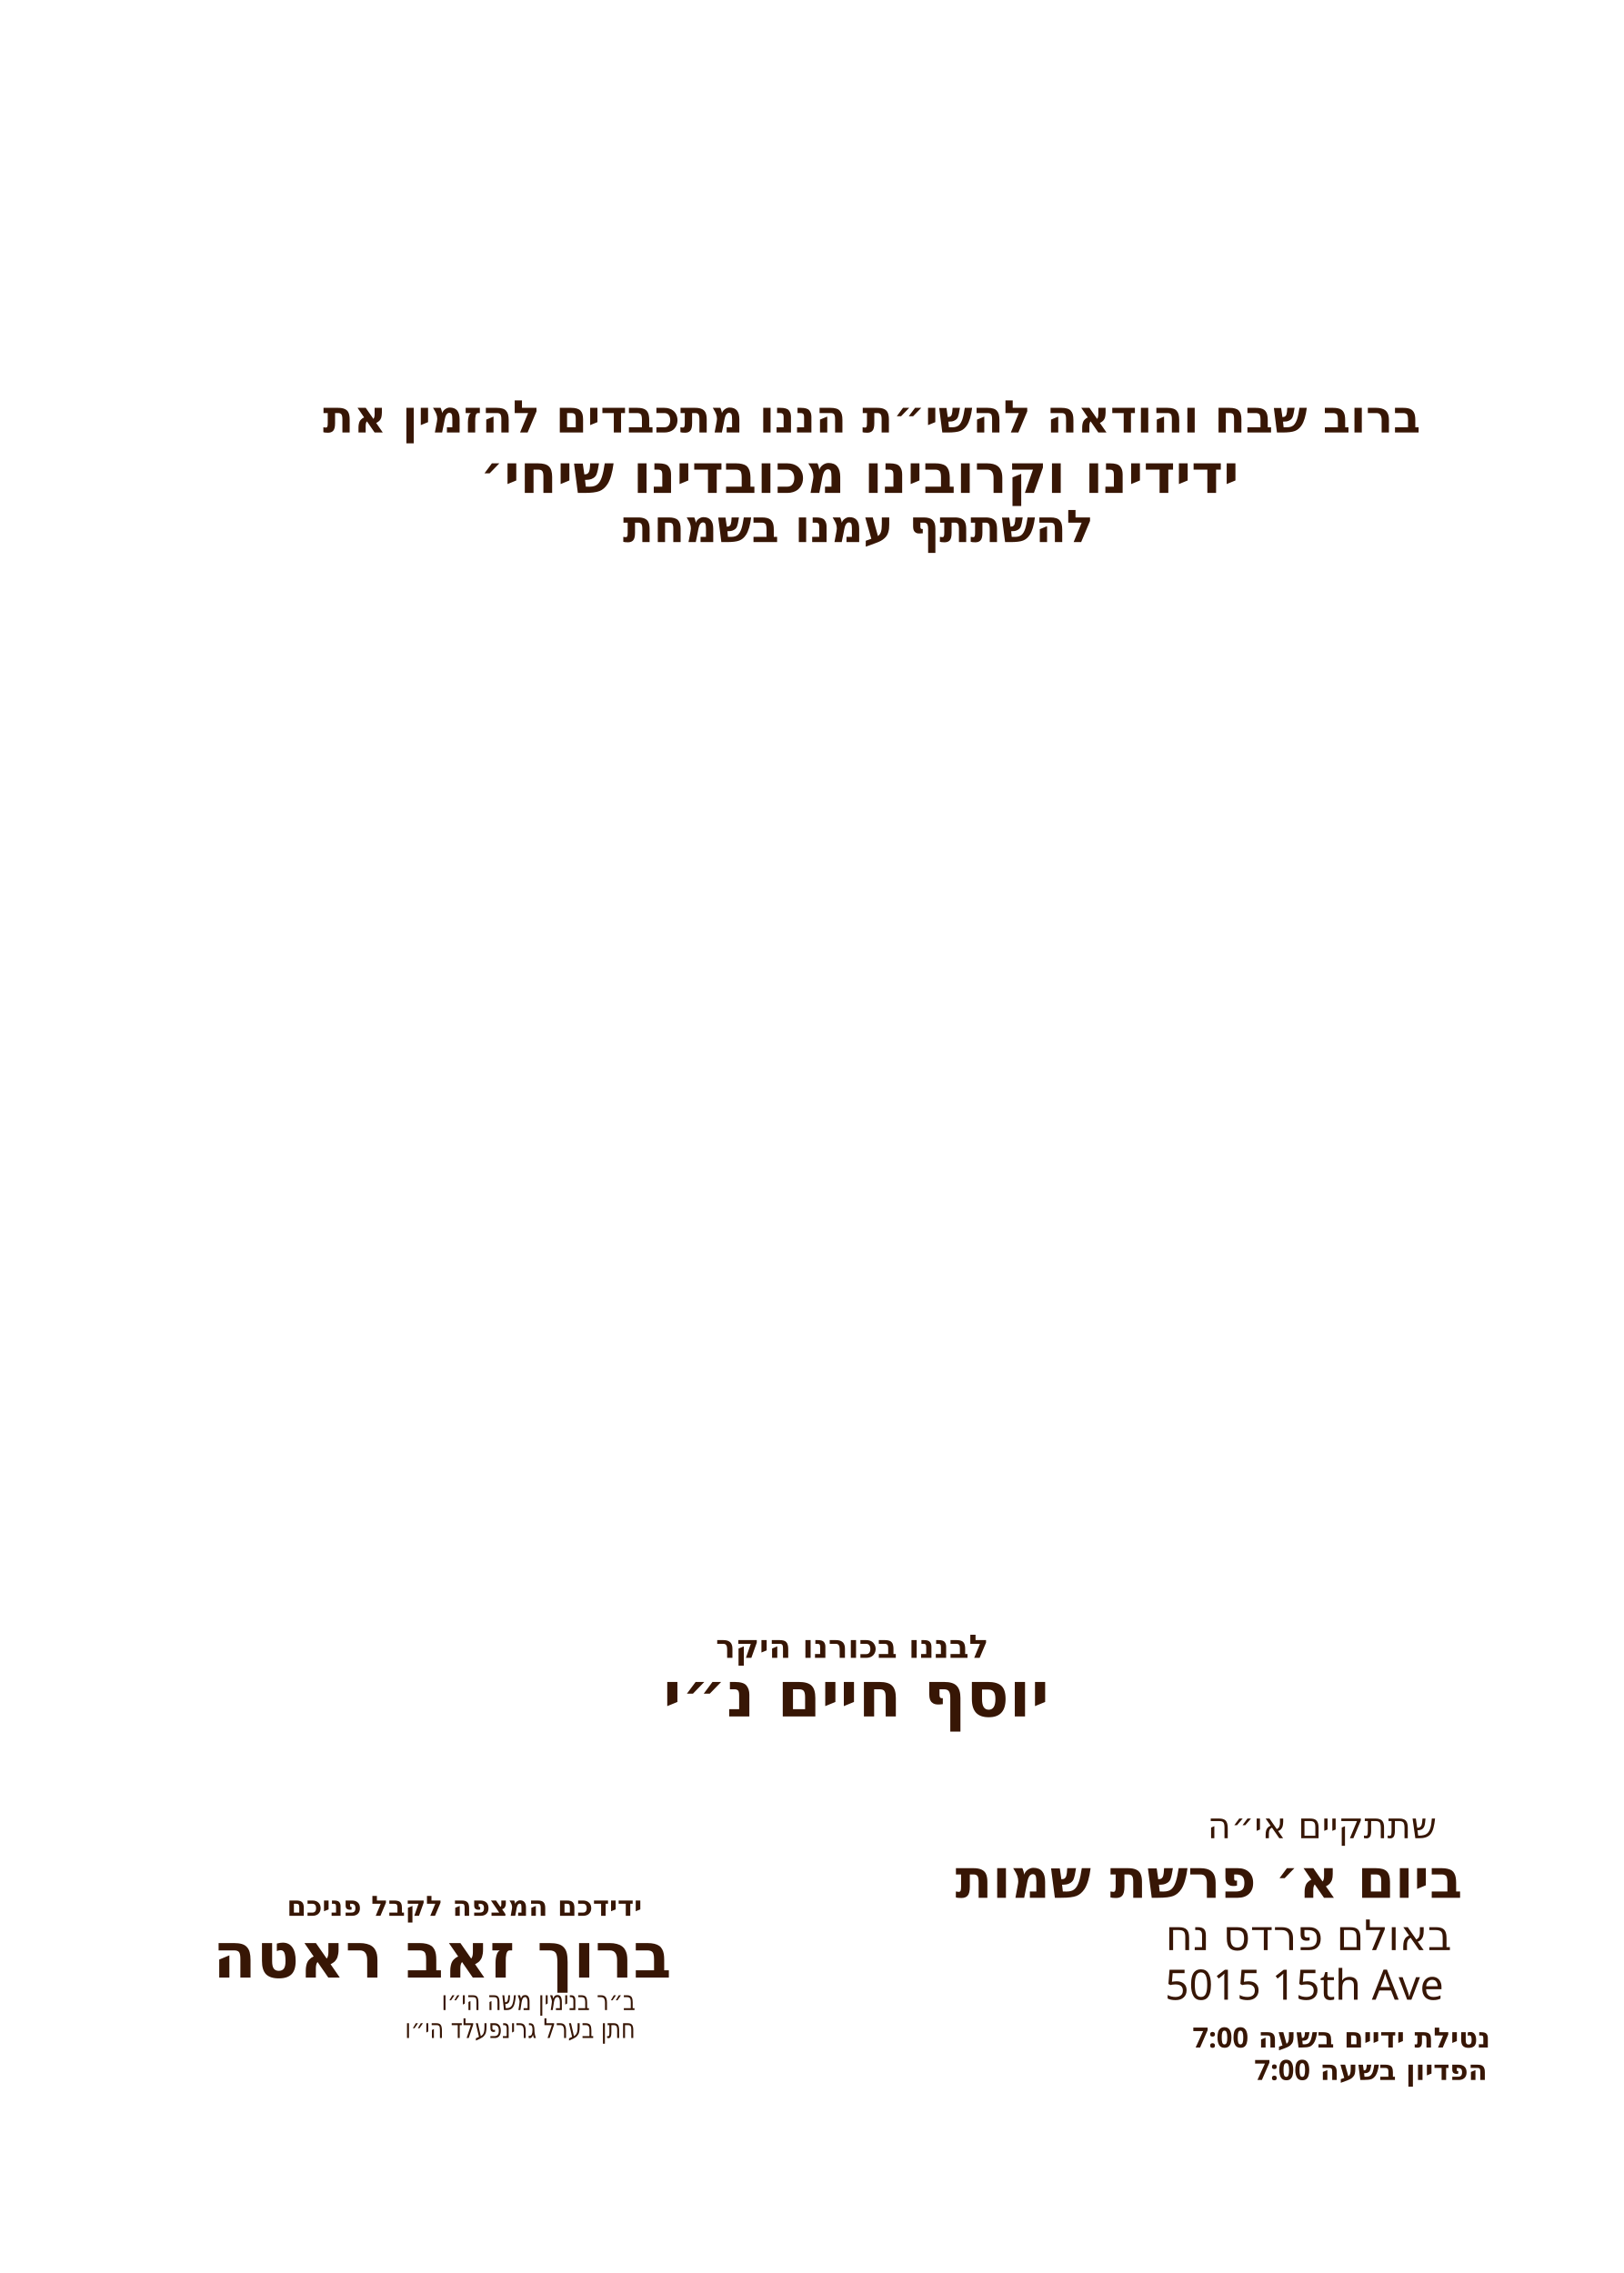
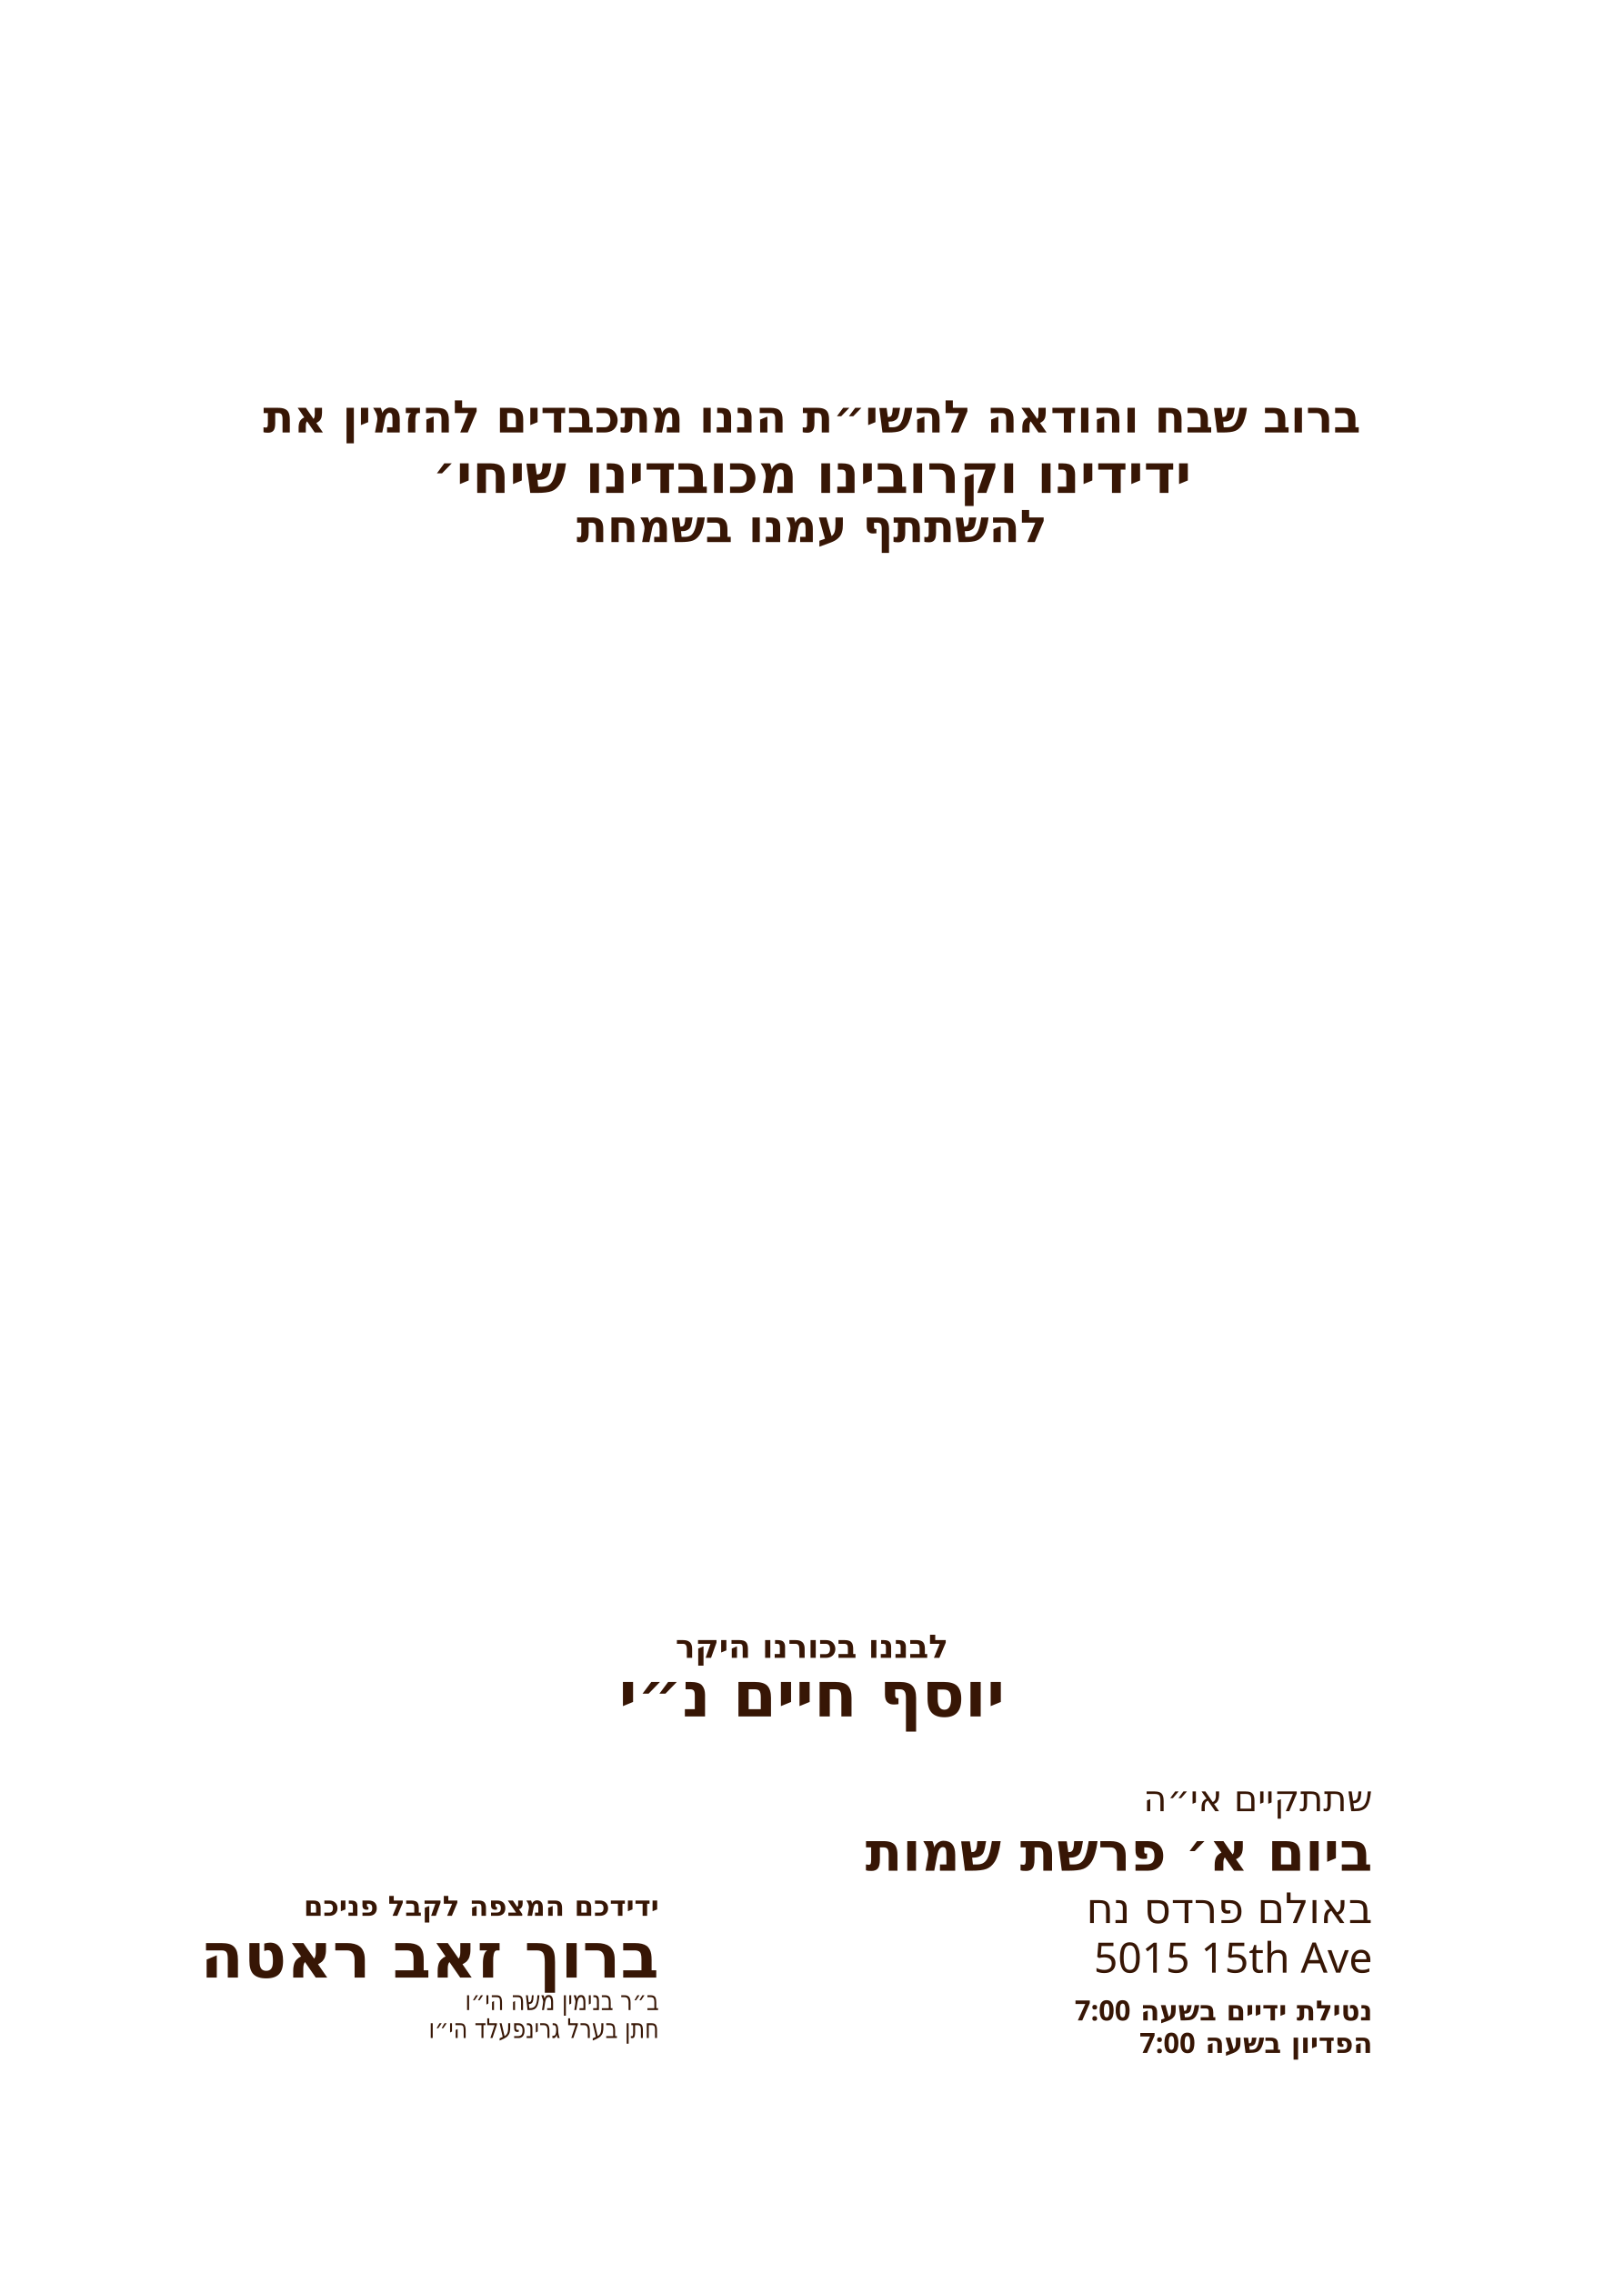
<svg xmlns="http://www.w3.org/2000/svg" id="Layer_1" data-name="Layer 1" viewBox="0 0 360 504">
  <g id="invite_line_1">
-     <text transform="translate(71.6 95.9)" text-anchor="start" fill="#371605" font-family="Heebo" font-size="10" font-weight="700">
+     <text transform="translate(180 95.9)" text-anchor="middle" fill="#371605" font-family="Heebo" font-size="10" font-weight="700">
      <tspan x="0" y="0">ברוב שבח והודאה להשי״ת הננו מתכבדים להזמין את</tspan>
    </text>
  </g>
  <g id="invite_line_2">
-     <text transform="translate(106.4 109.3)" text-anchor="start" fill="#371605" font-family="Heebo" font-size="12" font-weight="700">
+     <text transform="translate(180 109.3)" text-anchor="middle" fill="#371605" font-family="Heebo" font-size="12" font-weight="700">
      <tspan x="0" y="0">ידידינו וקרובינו מכובדינו שיחי׳</tspan>
    </text>
  </g>
  <g id="invite_line_3">
-     <text transform="translate(138.1 120.2)" text-anchor="start" fill="#371605" font-family="Heebo" font-size="10" font-weight="700">
+     <text transform="translate(180 120.2)" text-anchor="middle" fill="#371605" font-family="Heebo" font-size="10" font-weight="700">
      <tspan x="0" y="0">להשתתף עמנו בשמחת</tspan>
    </text>
  </g>
  <g id="son_label">
-     <text transform="translate(158.7 367.6)" text-anchor="start" fill="#371605" font-family="Heebo" font-size="7.2" font-weight="800">
+     <text transform="translate(180 367.6)" text-anchor="middle" fill="#371605" font-family="Heebo" font-size="7.2" font-weight="800">
      <tspan x="0" y="0">לבננו בכורנו היקר</tspan>
    </text>
  </g>
  <g id="baby_name*">
-     <text transform="translate(147 380.6)" text-anchor="start" fill="#371605" font-family="Heebo" font-size="14" font-weight="800">
+     <text transform="translate(180 380.6)" text-anchor="middle" fill="#371605" font-family="Heebo" font-size="14" font-weight="800">
      <tspan x="0" y="0">יוסף חיים נ״י</tspan>
    </text>
  </g>
  <g id="event_label">
-     <text transform="translate(267.7 407.6)" text-anchor="start" fill="#371605" font-family="Heebo" font-size="8" font-weight="500">
+     <text transform="translate(304.3 401.6)" text-anchor="end" fill="#371605" font-family="Heebo" font-size="8" font-weight="500">
      <tspan x="0" y="0">שתתקיים אי״ה</tspan>
    </text>
  </g>
  <g id="date*">
-     <text transform="translate(211.8 420.8)" text-anchor="start" fill="#371605" font-family="Heebo" font-size="12" font-weight="700">
+     <text transform="translate(304.3 414.8)" text-anchor="end" fill="#371605" font-family="Heebo" font-size="12" font-weight="700">
      <tspan x="0" y="0">ביום א׳ פרשת שמות</tspan>
    </text>
  </g>
  <g id="hall*">
-     <text transform="translate(258.4 432.4)" text-anchor="start" fill="#371605" font-family="Heebo" font-size="9.3" font-weight="500">
+     <text transform="translate(304.3 426.4)" text-anchor="end" fill="#371605" font-family="Heebo" font-size="9.3" font-weight="500">
      <tspan x="0" y="0">באולם פרדס נח</tspan>
    </text>
  </g>
  <g id="street*">
-     <text transform="translate(258.3 443.4)" text-anchor="start" fill="#371605" font-family="Heebo" font-size="9.3" font-weight="500">
+     <text transform="translate(304.3 437.4)" text-anchor="end" fill="#371605" font-family="Heebo" font-size="9.3" font-weight="500">
      <tspan x="0" y="0">5015 15th Ave</tspan>
    </text>
  </g>
  <g id="netilat_time*">
-     <text transform="translate(264.4 454)" text-anchor="start" fill="#371605" font-family="Heebo" font-size="6.2" font-weight="700">
+     <text transform="translate(304.3 448)" text-anchor="end" fill="#371605" font-family="Heebo" font-size="6.2" font-weight="700">
      <tspan x="0" y="0">נטילת ידיים בשעה 7:00</tspan>
    </text>
  </g>
  <g id="pidyon_time*">
-     <text transform="translate(278.1 461.2)" text-anchor="start" fill="#371605" font-family="Heebo" font-size="6.2" font-weight="700">
+     <text transform="translate(304.3 455.2)" text-anchor="end" fill="#371605" font-family="Heebo" font-size="6.2" font-weight="700">
      <tspan x="0" y="0">הפדיון בשעה 7:00</tspan>
    </text>
  </g>
  <g id="host_label">
-     <text transform="translate(63.6 424.8)" text-anchor="start" fill="#371605" font-family="Heebo" font-size="6.2" font-weight="700">
+     <text transform="translate(146.1 424.8)" text-anchor="end" fill="#371605" font-family="Heebo" font-size="6.2" font-weight="700">
      <tspan x="0" y="0">ידידכם המצפה לקבל פניכם</tspan>
    </text>
  </g>
  <g id="host_name*">
-     <text transform="translate(47.2 438.5)" text-anchor="start" fill="#371605" font-family="Heebo" font-size="14" font-weight="800">
+     <text transform="translate(146.1 438.5)" text-anchor="end" fill="#371605" font-family="Heebo" font-size="14" font-weight="800">
      <tspan x="0" y="0">ברוך זאב ראטה</tspan>
    </text>
  </g>
  <g id="father_name_1*">
-     <text transform="translate(97.9 445.7) scale(.8 1)" text-anchor="start" fill="#371605" font-family="Heebo" font-size="6" font-weight="400">
+     <text transform="translate(146.1 445.7) scale(.8 1)" text-anchor="end" fill="#371605" font-family="Heebo" font-size="6" font-weight="400">
      <tspan x="0" y="0">ב״ר בנימין משה הי״ו</tspan>
    </text>
  </g>
  <g id="father_name_2*">
-     <text transform="translate(89.8 451.9) scale(.8 1)" text-anchor="start" fill="#371605" font-family="Heebo" font-size="6" font-weight="400">
+     <text transform="translate(146.1 451.9) scale(.8 1)" text-anchor="end" fill="#371605" font-family="Heebo" font-size="6" font-weight="400">
      <tspan x="0" y="0">חתן בערל גרינפעלד הי״ו</tspan>
    </text>
  </g>
</svg>
